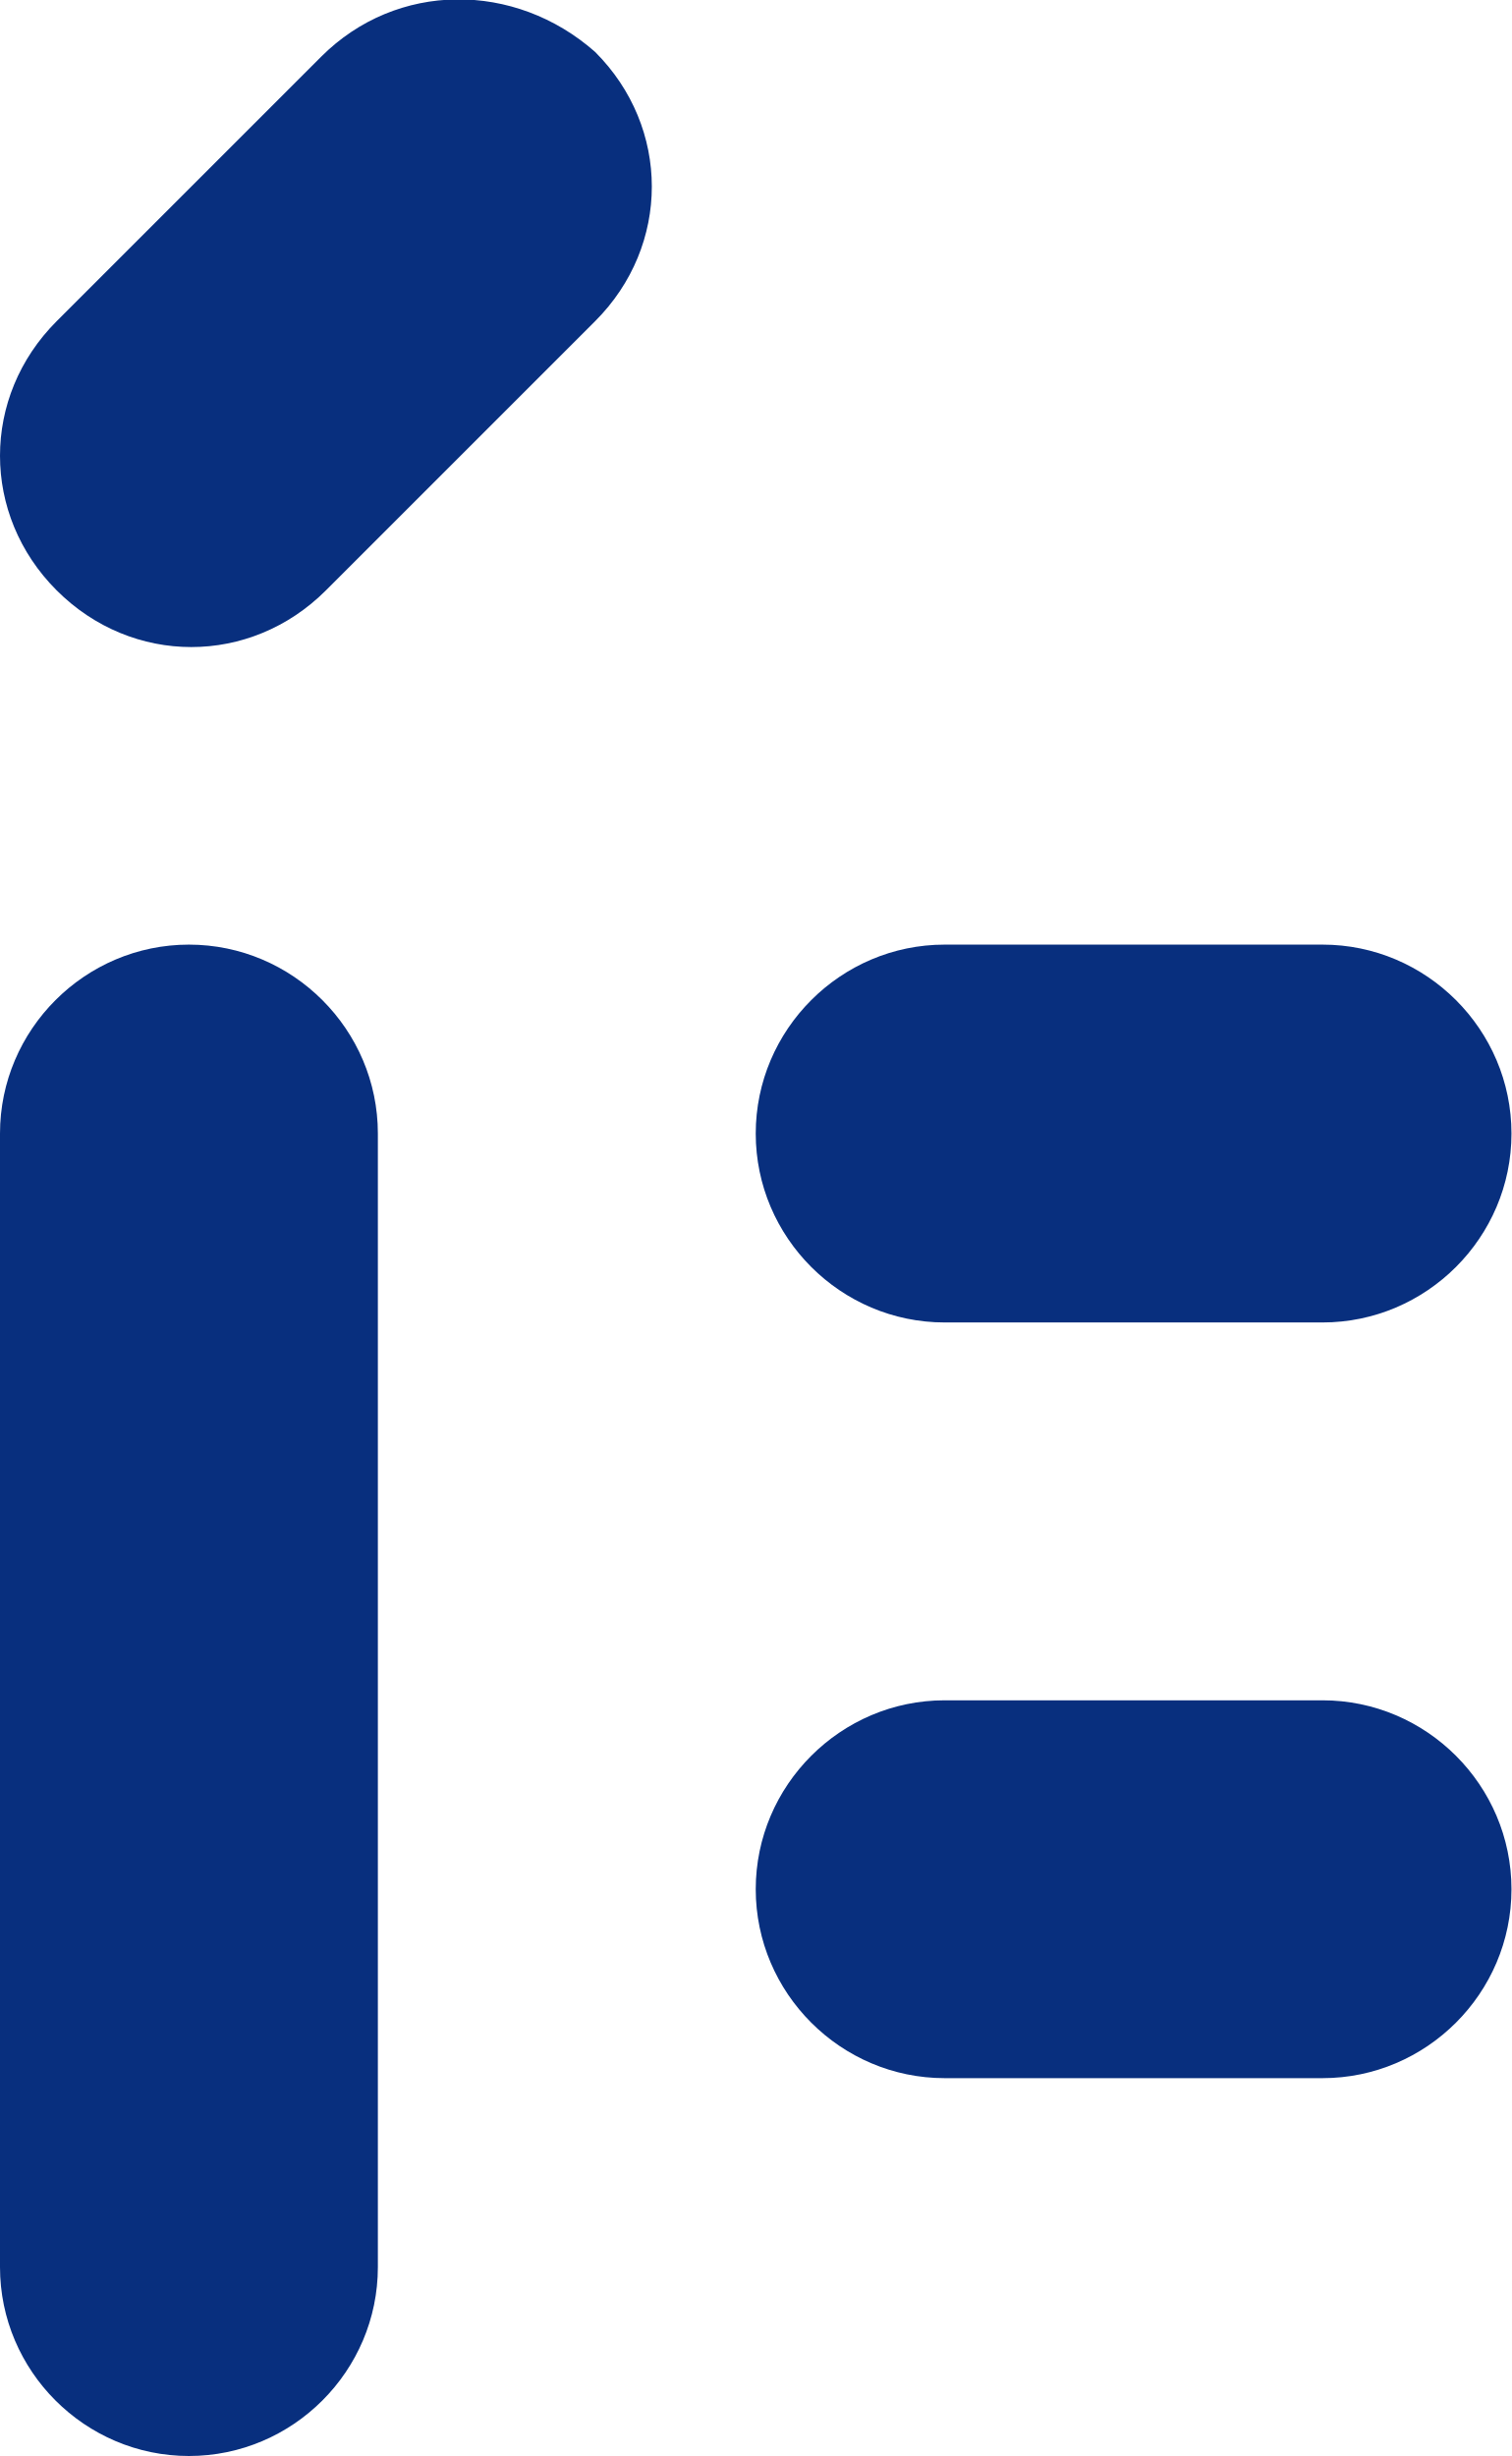
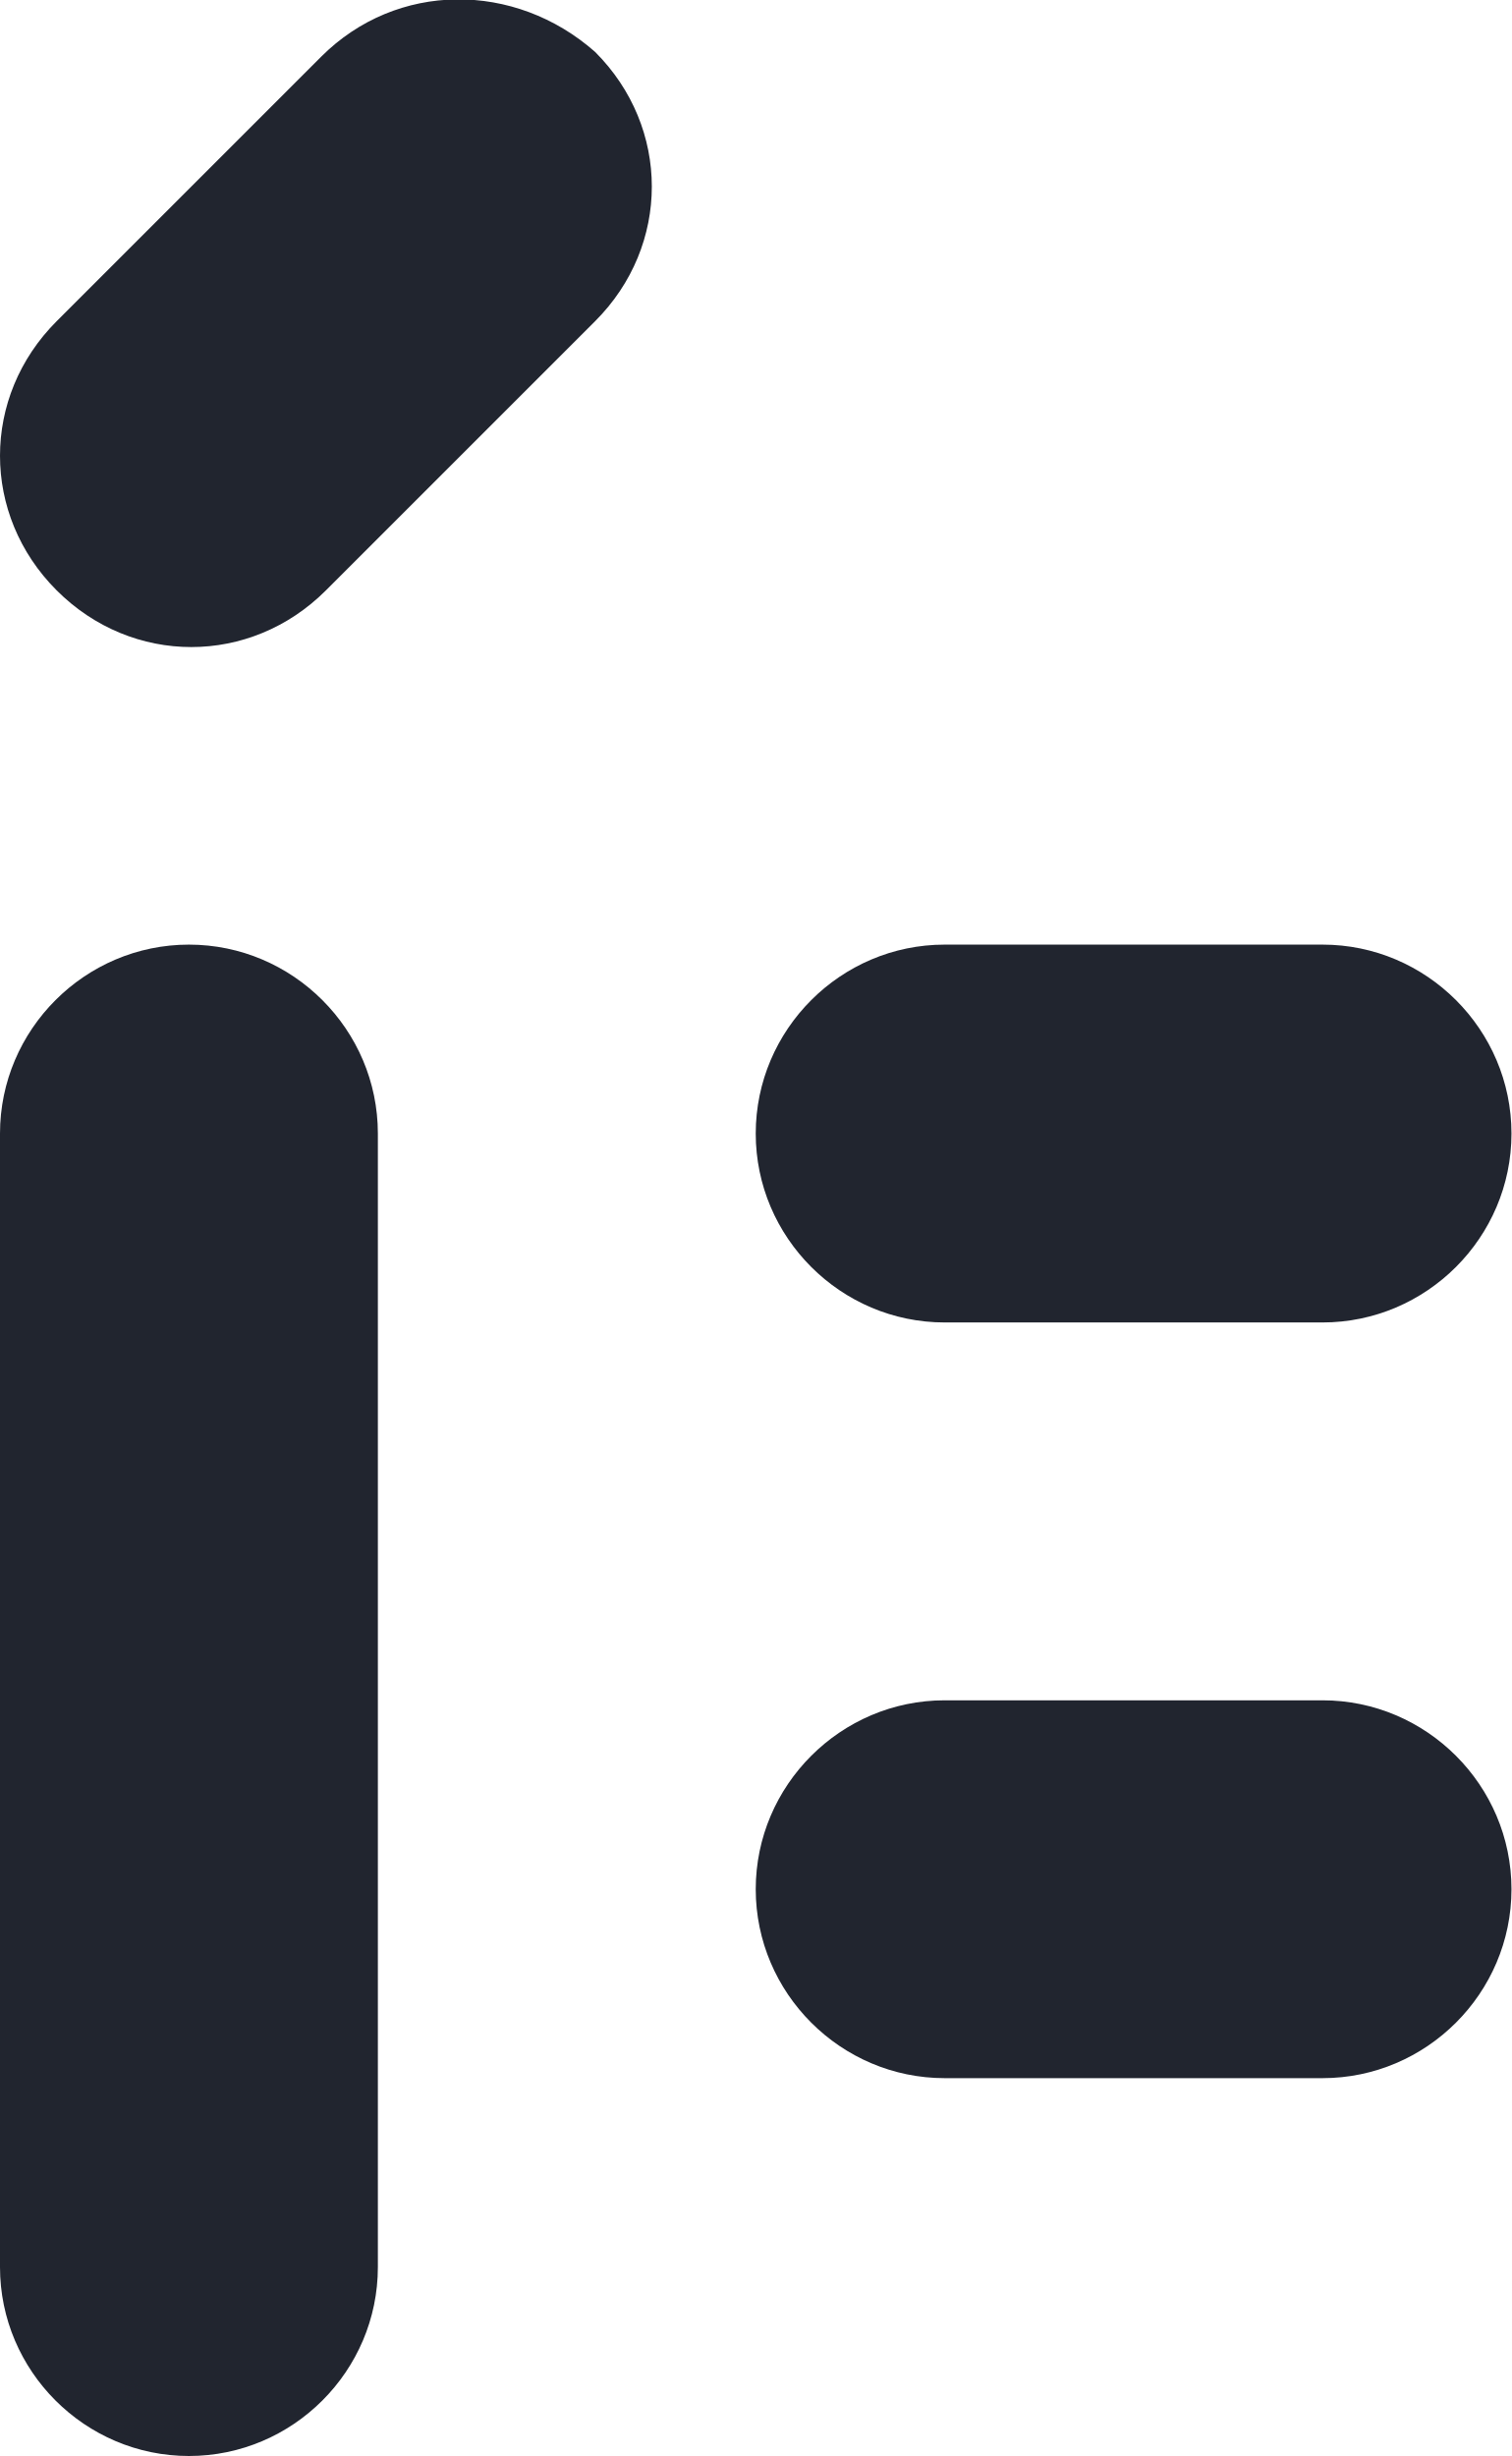
<svg xmlns="http://www.w3.org/2000/svg" version="1.1" id="圖層_1" x="0px" y="0px" viewBox="0 0 32 52" style="enable-background:new 0 0 32 52;" xml:space="preserve">
  <style type="text/css">
- 	.st0{fill:#082F7E;}
+ 	.st0{fill:#21252F;}
</style>
  <g>
    <path class="st0" d="M4,20c-2.2,0-4,1.8-4,4v24c0,2.2,1.8,4,4,4s4-1.8,4-4V24C8,21.8,6.2,20,4,20z" />
    <path class="st0" d="M6.8,1.2L1.2,6.8c-1.6,1.6-1.6,4.1,0,5.7s4.1,1.6,5.7,0l5.7-5.7c1.6-1.6,1.6-4.1,0-5.7   C10.9-0.4,8.4-0.4,6.8,1.2z" />
    <path class="st0" d="M20,28h8c2.2,0,4-1.8,4-4s-1.8-4-4-4h-8c-2.2,0-4,1.8-4,4S17.8,28,20,28z" />
    <path class="st0" d="M28,36h-8c-2.2,0-4,1.8-4,4s1.8,4,4,4h8c2.2,0,4-1.8,4-4S30.2,36,28,36z" />
  </g>
</svg>
